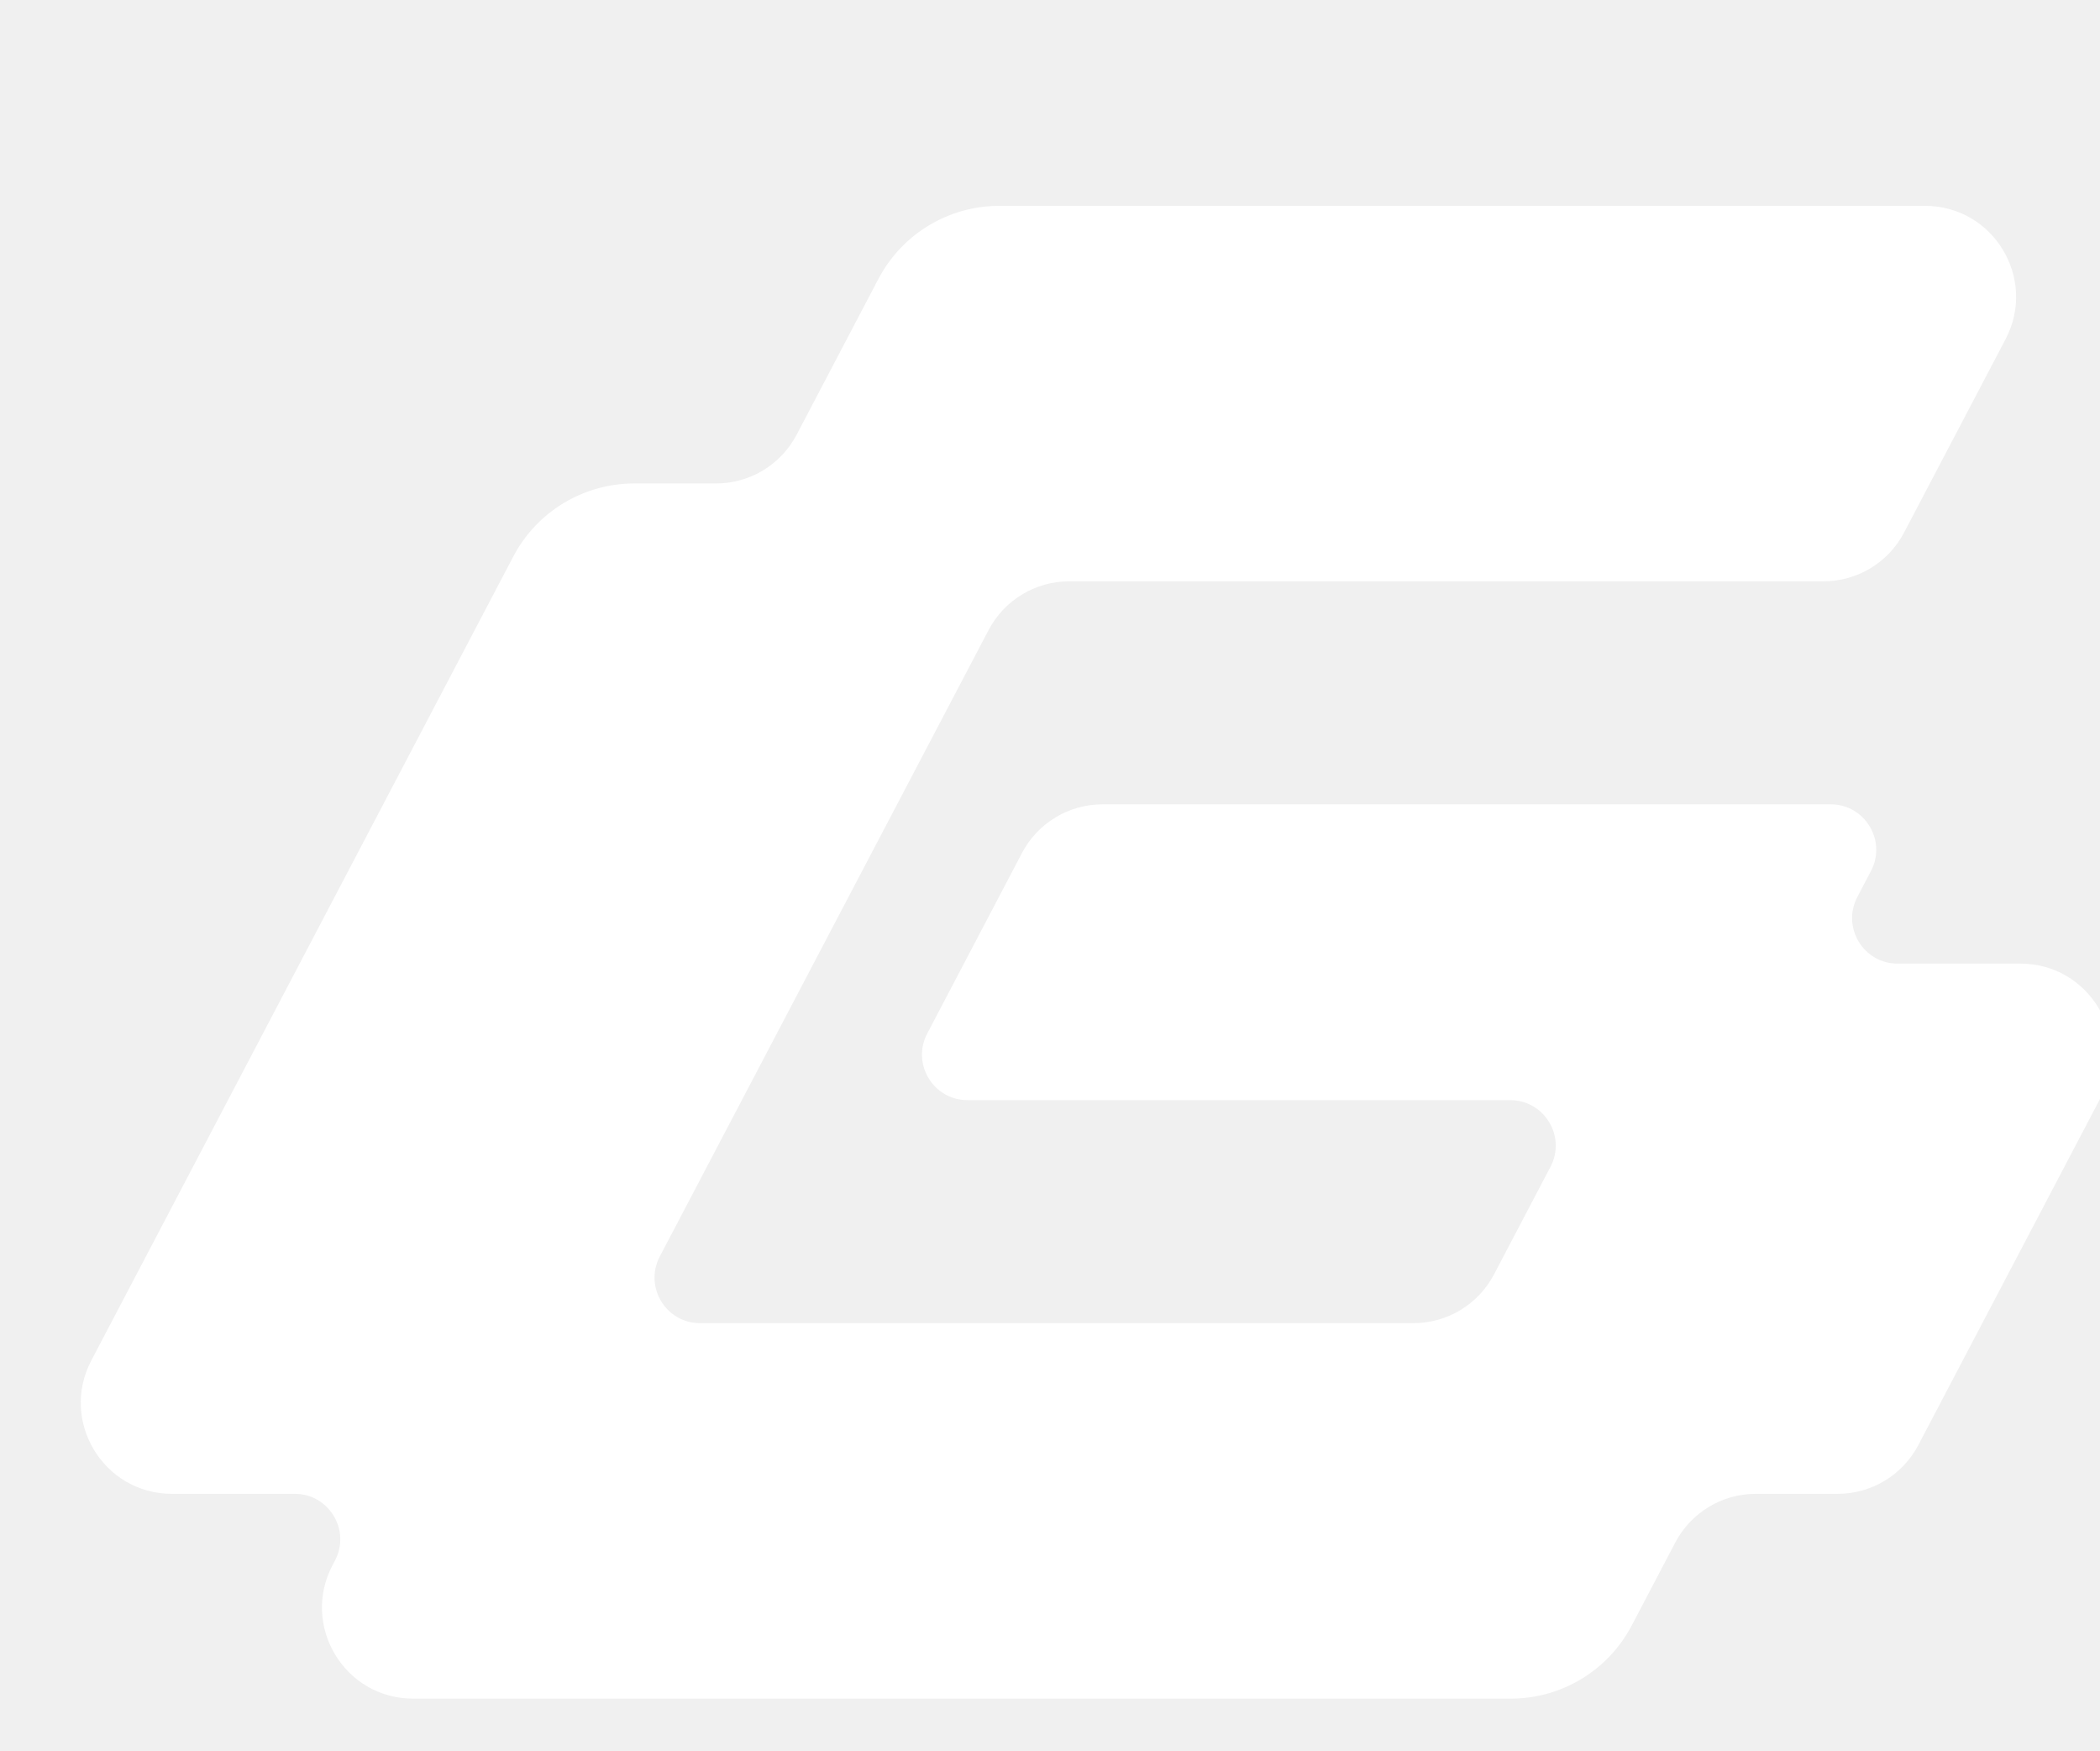
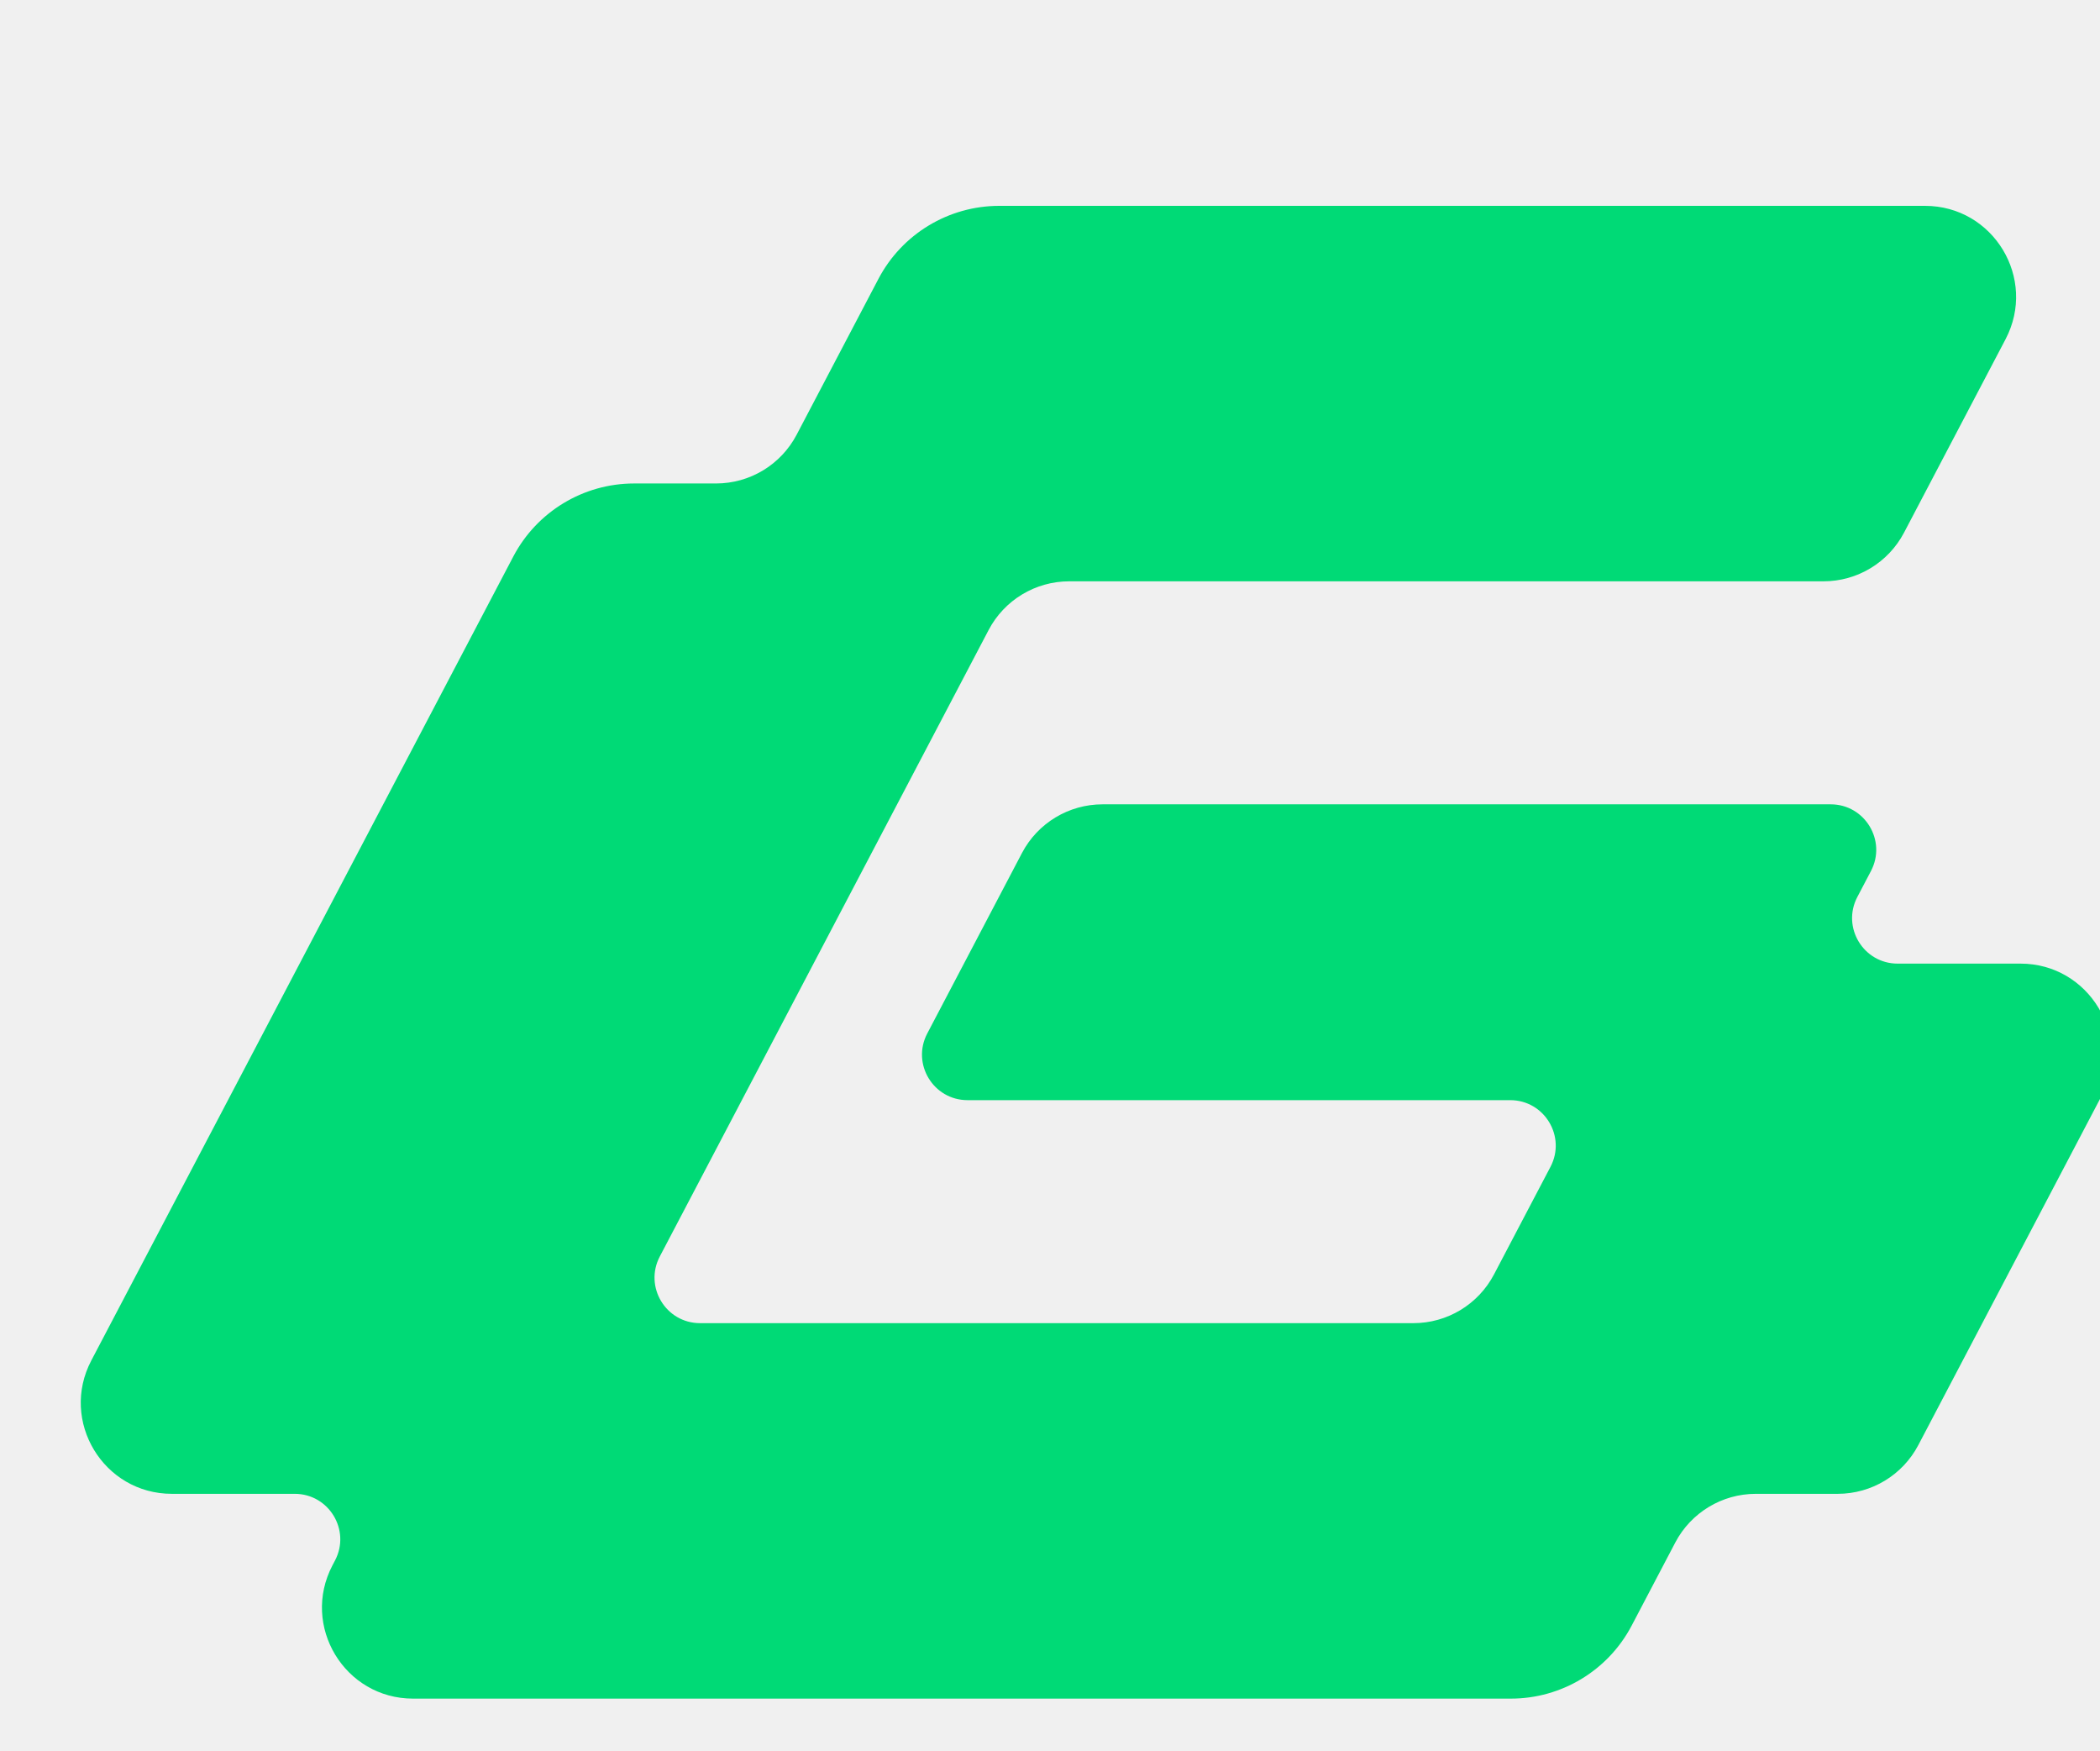
<svg xmlns="http://www.w3.org/2000/svg" viewBox="0 0 48 40">
-   <path fill="white" transform="translate(-7,-11) scale(.052)" d="M 520.732 334.109 C 531.097 314.366 551.556 302 573.855 302 L 980.768 302 C 1010.851 302 1030.168 333.959 1016.184 360.594 L 971.558 445.594 C 964.648 458.756 951.008 467 936.142 467 L 604.585 467 C 589.719 467 576.079 475.244 569.169 488.406 L 424.635 763.703 C 417.643 777.021 427.302 793 442.343 793 L 755.9 793 C 770.766 793 784.406 784.756 791.316 771.594 L 816.147 724.297 C 823.139 710.979 813.481 695 798.44 695 L 559.906 695 C 544.865 695 535.206 679.021 542.198 665.703 L 583.83 586.406 C 590.74 573.244 604.38 565 619.246 565 L 939.312 565 C 954.353 565 964.012 580.979 957.02 594.297 L 951.032 605.703 C 944.04 619.021 953.698 635 968.739 635 L 1022.739 635 C 1052.822 635 1072.139 666.959 1058.155 693.594 L 977.828 846.594 C 970.918 859.756 957.278 868 942.413 868 L 906.413 868 C 891.547 868 877.907 876.244 870.997 889.406 L 851.842 925.891 C 841.477 945.634 821.017 958 798.719 958 L 316.184 958 C 286.102 958 266.785 926.041 280.768 899.406 L 281.876 897.297 C 288.868 883.979 279.209 868 264.168 868 L 210.168 868 C 180.085 868 160.769 836.041 174.752 809.406 L 360.237 456.109 C 370.603 436.366 391.062 424 413.361 424 L 449.361 424 C 464.227 424 477.866 415.756 484.777 402.594 Z" />
+   <path fill="#00DA76" transform="translate(-7,-11) scale(.052)" d="M 520.732 334.109 C 531.097 314.366 551.556 302 573.855 302 L 980.768 302 C 1010.851 302 1030.168 333.959 1016.184 360.594 L 971.558 445.594 C 964.648 458.756 951.008 467 936.142 467 L 604.585 467 C 589.719 467 576.079 475.244 569.169 488.406 L 424.635 763.703 C 417.643 777.021 427.302 793 442.343 793 L 755.9 793 C 770.766 793 784.406 784.756 791.316 771.594 L 816.147 724.297 C 823.139 710.979 813.481 695 798.44 695 L 559.906 695 C 544.865 695 535.206 679.021 542.198 665.703 L 583.83 586.406 C 590.74 573.244 604.38 565 619.246 565 L 939.312 565 C 954.353 565 964.012 580.979 957.02 594.297 L 951.032 605.703 C 944.04 619.021 953.698 635 968.739 635 L 1022.739 635 C 1052.822 635 1072.139 666.959 1058.155 693.594 L 977.828 846.594 C 970.918 859.756 957.278 868 942.413 868 L 906.413 868 C 891.547 868 877.907 876.244 870.997 889.406 L 851.842 925.891 C 841.477 945.634 821.017 958 798.719 958 L 316.184 958 C 286.102 958 266.785 926.041 280.768 899.406 L 281.876 897.297 C 288.868 883.979 279.209 868 264.168 868 L 210.168 868 C 180.085 868 160.769 836.041 174.752 809.406 L 360.237 456.109 C 370.603 436.366 391.062 424 413.361 424 L 449.361 424 C 464.227 424 477.866 415.756 484.777 402.594 Z" />
</svg>
